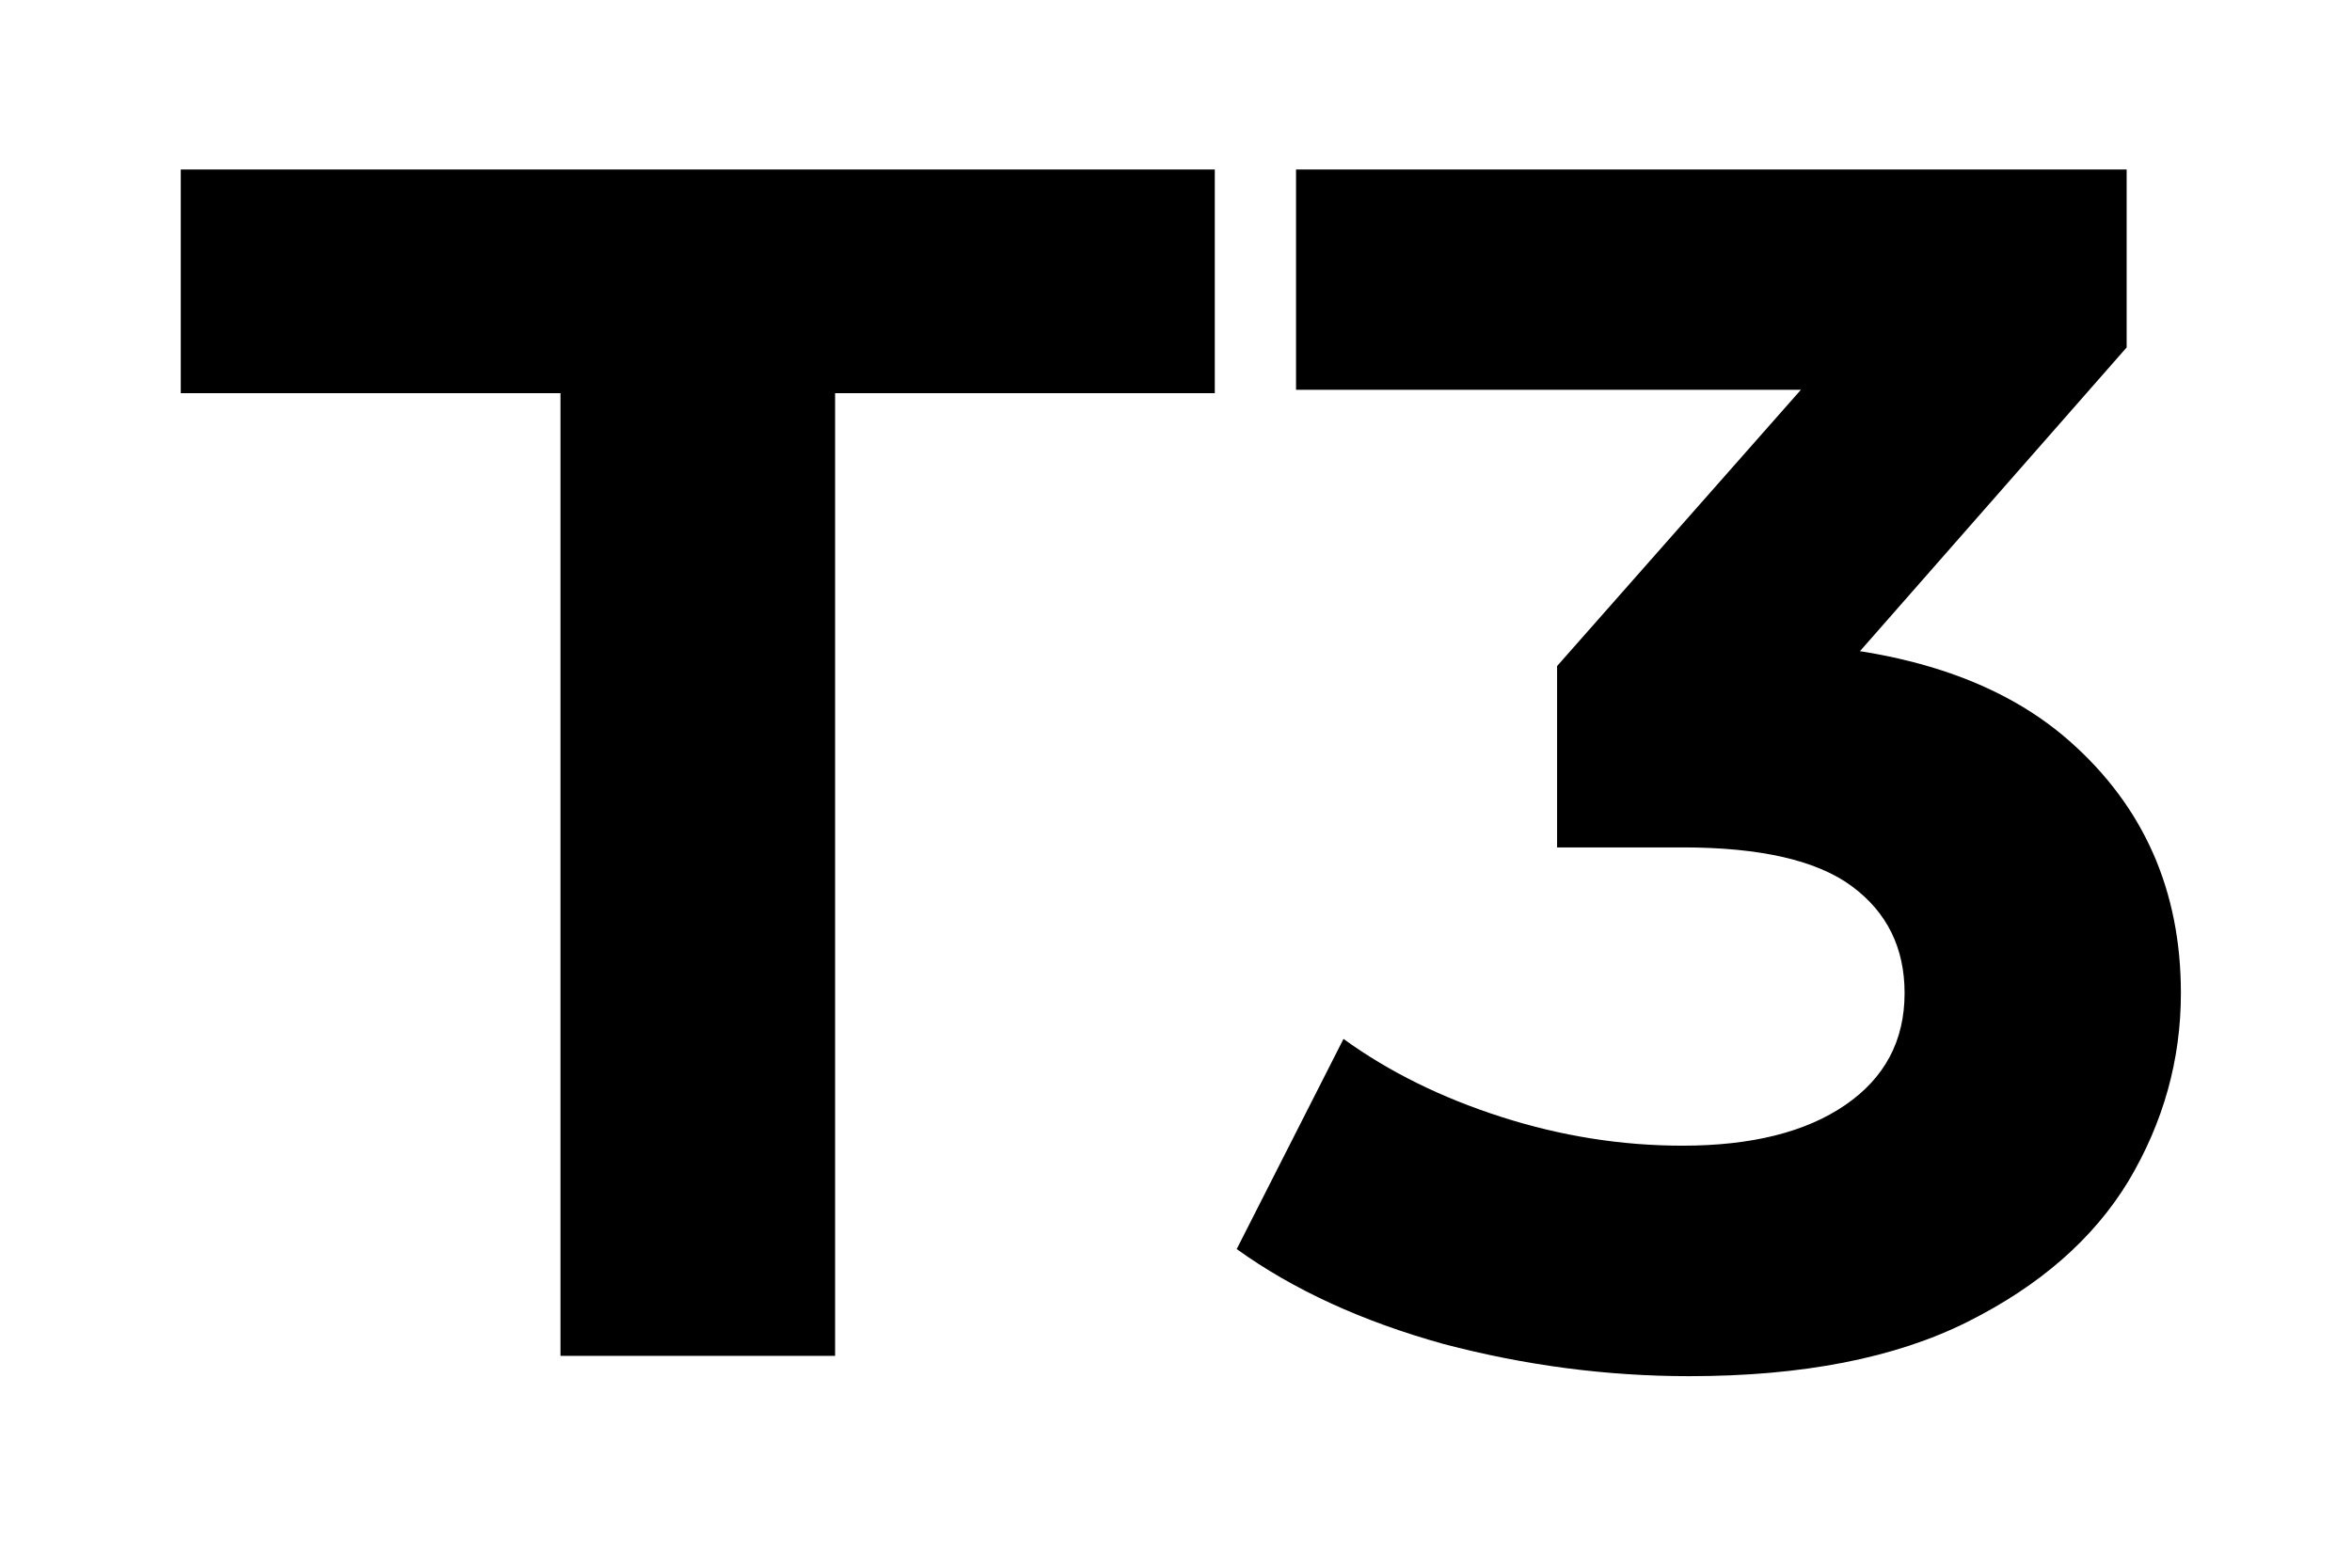
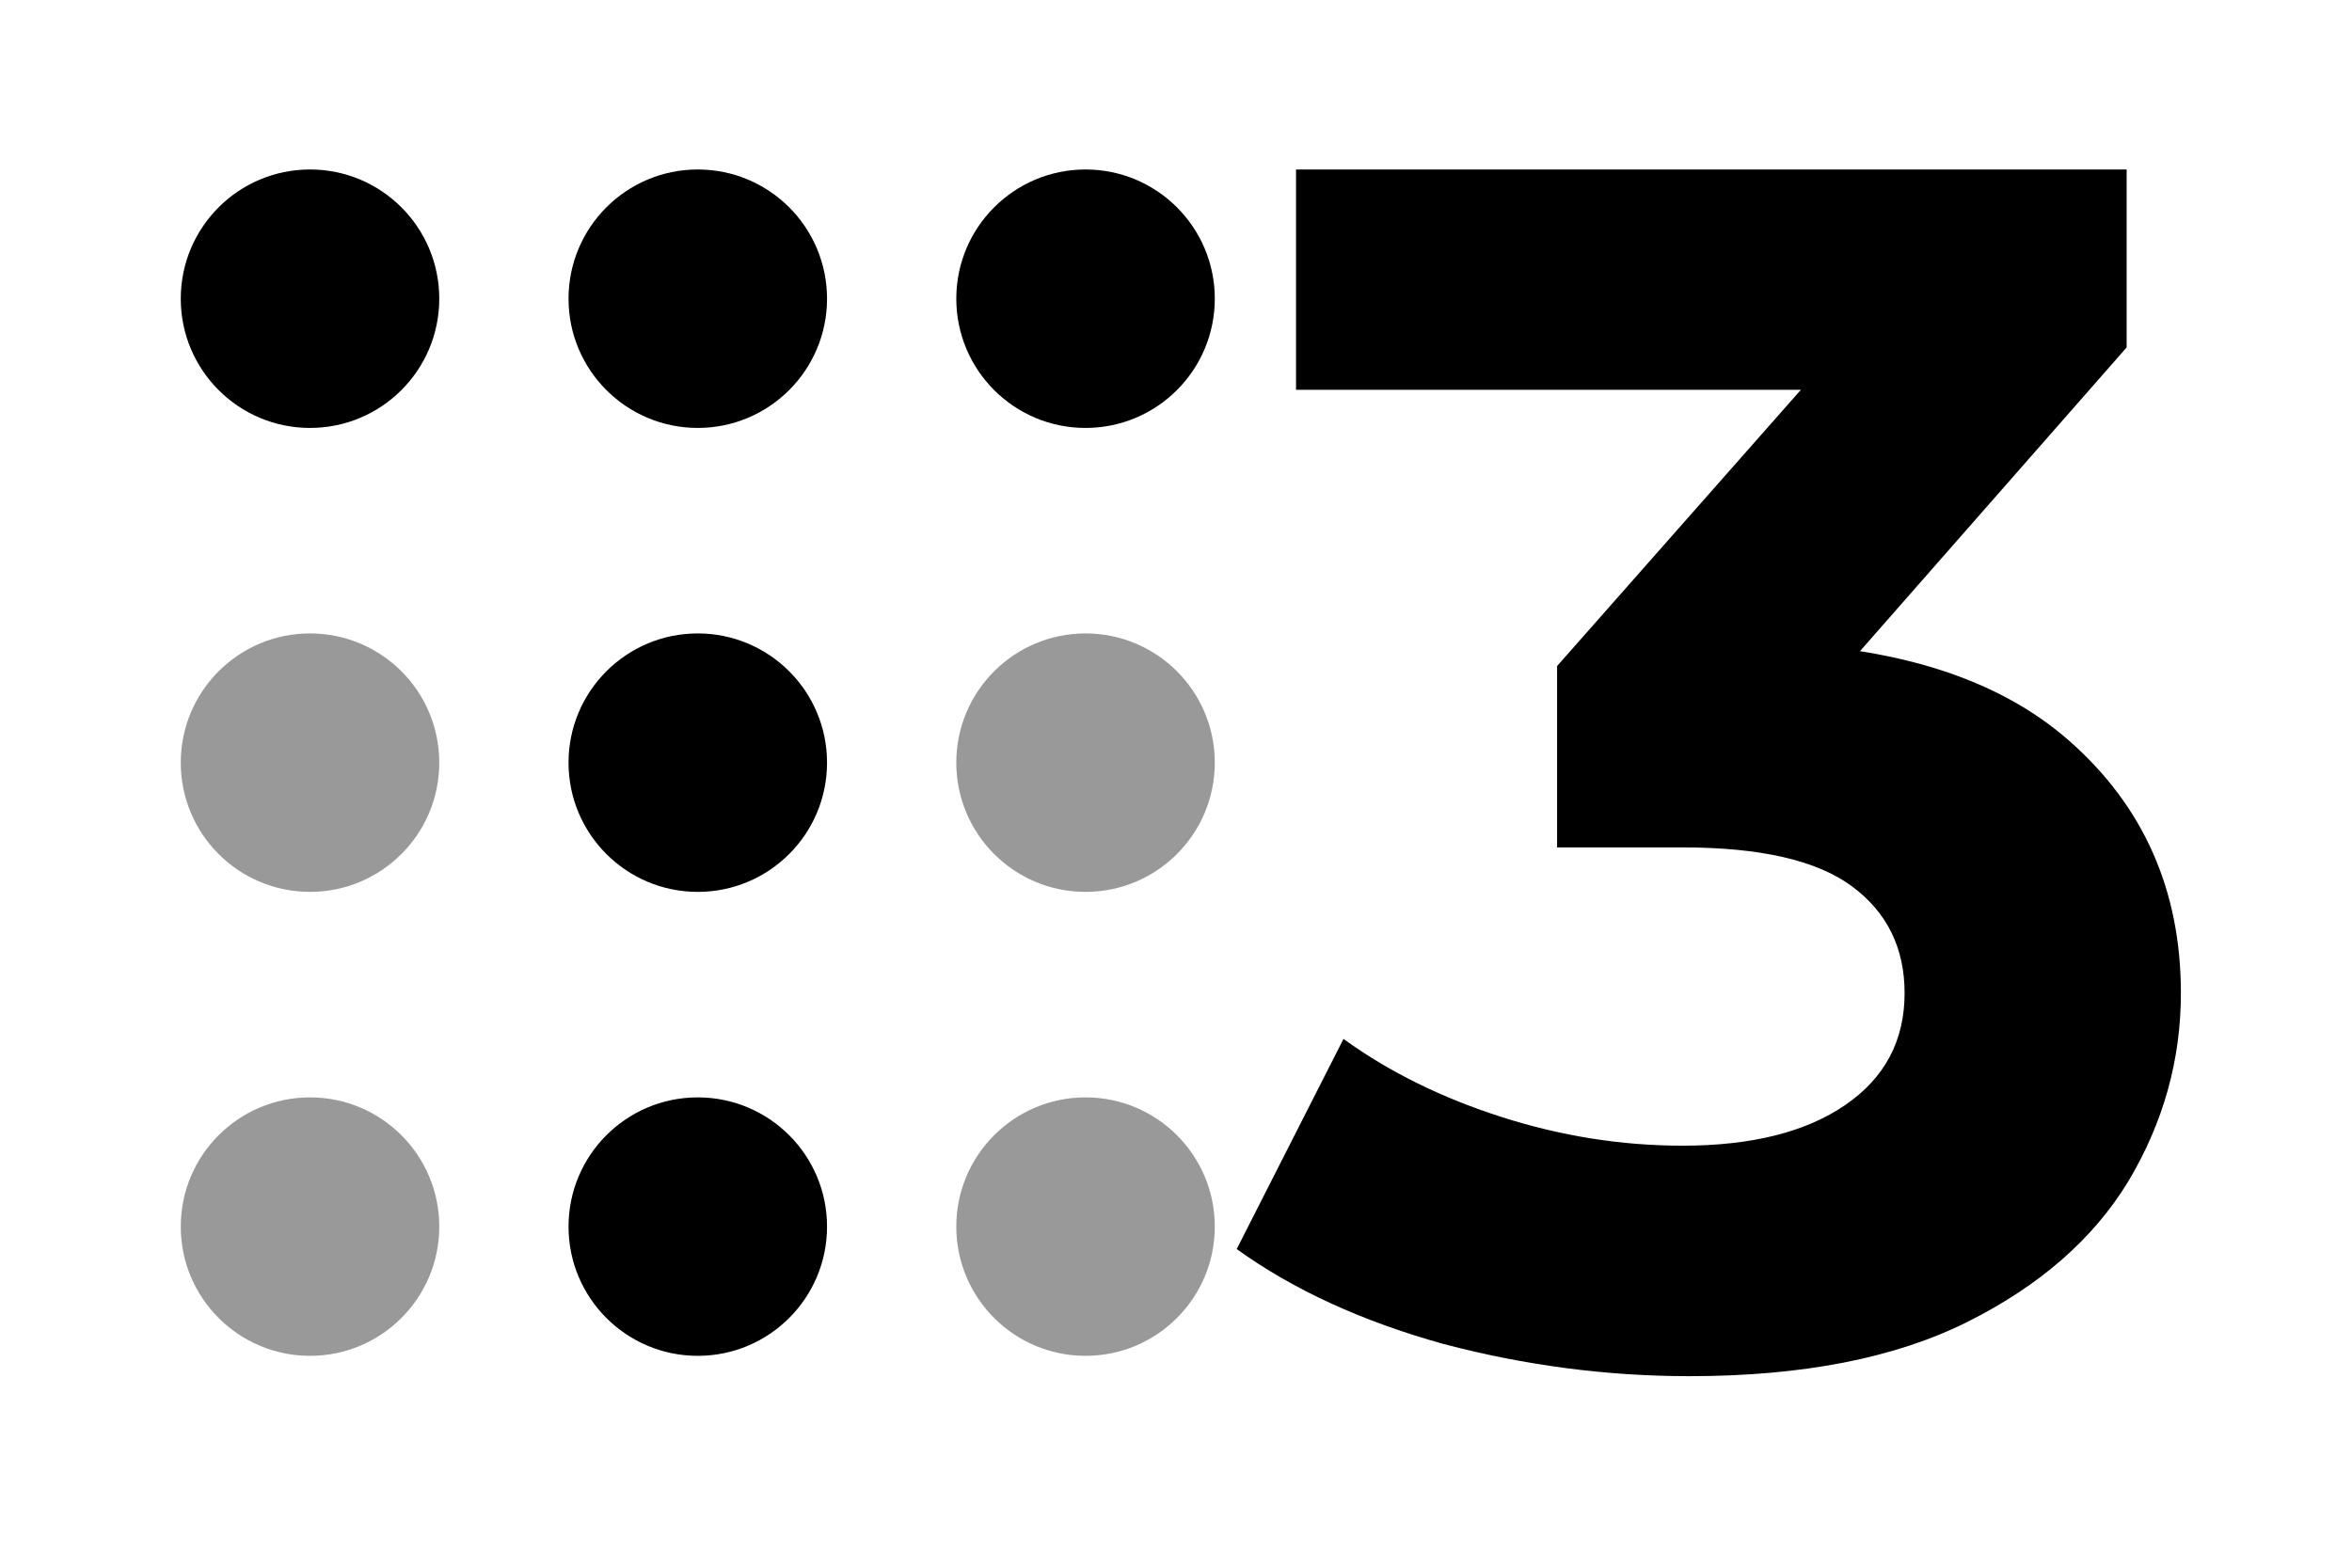
<svg xmlns="http://www.w3.org/2000/svg" width="111" height="74" viewBox="7 29 111 74" fill="none">
-   <path d="M33.451 93V47.56H15.531V37H64.331V47.56H46.411V93H33.451ZM86.725 93.96C82.832 93.96 78.965 93.453 75.125 92.44C71.285 91.373 68.032 89.88 65.365 87.96L70.405 78.04C72.539 79.587 75.019 80.813 77.845 81.72C80.672 82.627 83.525 83.08 86.405 83.08C89.659 83.08 92.219 82.44 94.085 81.16C95.952 79.88 96.885 78.12 96.885 75.88C96.885 73.747 96.059 72.067 94.405 70.84C92.752 69.613 90.085 69 86.405 69H80.485V60.44L96.085 42.76L97.525 47.4H68.165V37H107.365V45.4L91.845 63.08L85.285 59.32H89.045C95.925 59.32 101.125 60.867 104.645 63.96C108.165 67.053 109.925 71.027 109.925 75.88C109.925 79.027 109.099 81.987 107.445 84.76C105.792 87.48 103.259 89.693 99.845 91.4C96.432 93.107 92.059 93.96 86.725 93.96Z" fill="black" />
+   <path d="M15.531 43.1a6.1 6.1 0 1 0 12.2 0a6.1 6.1 0 1 0 -12.2 0ZM33.831 43.1a6.1 6.1 0 1 0 12.2 0a6.1 6.1 0 1 0 -12.2 0ZM52.131 43.1a6.1 6.1 0 1 0 12.2 0a6.1 6.1 0 1 0 -12.2 0ZM33.831 65a6.1 6.1 0 1 0 12.2 0a6.1 6.1 0 1 0 -12.2 0ZM33.831 86.9a6.1 6.1 0 1 0 12.2 0a6.1 6.1 0 1 0 -12.2 0ZM86.725 93.96C82.832 93.96 78.965 93.453 75.125 92.44C71.285 91.373 68.032 89.88 65.365 87.96L70.405 78.04C72.539 79.587 75.019 80.813 77.845 81.72C80.672 82.627 83.525 83.08 86.405 83.08C89.659 83.08 92.219 82.44 94.085 81.16C95.952 79.88 96.885 78.12 96.885 75.88C96.885 73.747 96.059 72.067 94.405 70.84C92.752 69.613 90.085 69 86.405 69H80.485V60.44L96.085 42.76L97.525 47.4H68.165V37H107.365V45.4L91.845 63.08L85.285 59.32H89.045C95.925 59.32 101.125 60.867 104.645 63.96C108.165 67.053 109.925 71.027 109.925 75.88C109.925 79.027 109.099 81.987 107.445 84.76C105.792 87.48 103.259 89.693 99.845 91.4C96.432 93.107 92.059 93.96 86.725 93.96Z" fill="black" />
+   <path d="M15.531 65a6.1 6.1 0 1 0 12.2 0a6.1 6.1 0 1 0 -12.2 0ZM52.131 65a6.1 6.1 0 1 0 12.2 0a6.1 6.1 0 1 0 -12.2 0ZM15.531 86.9a6.1 6.1 0 1 0 12.2 0a6.1 6.1 0 1 0 -12.2 0ZM52.131 86.9a6.1 6.1 0 1 0 12.2 0a6.1 6.1 0 1 0 -12.2 0Z" fill="black" fill-opacity="0.4" />
</svg>
